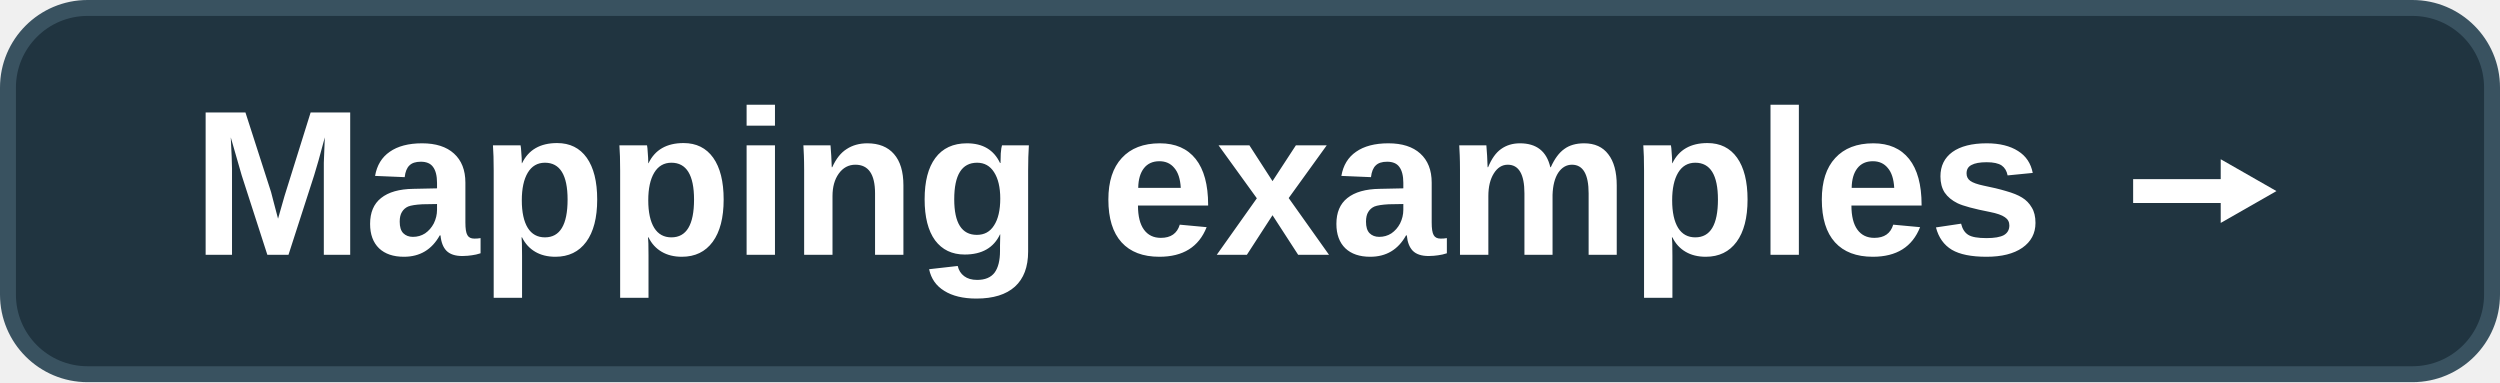
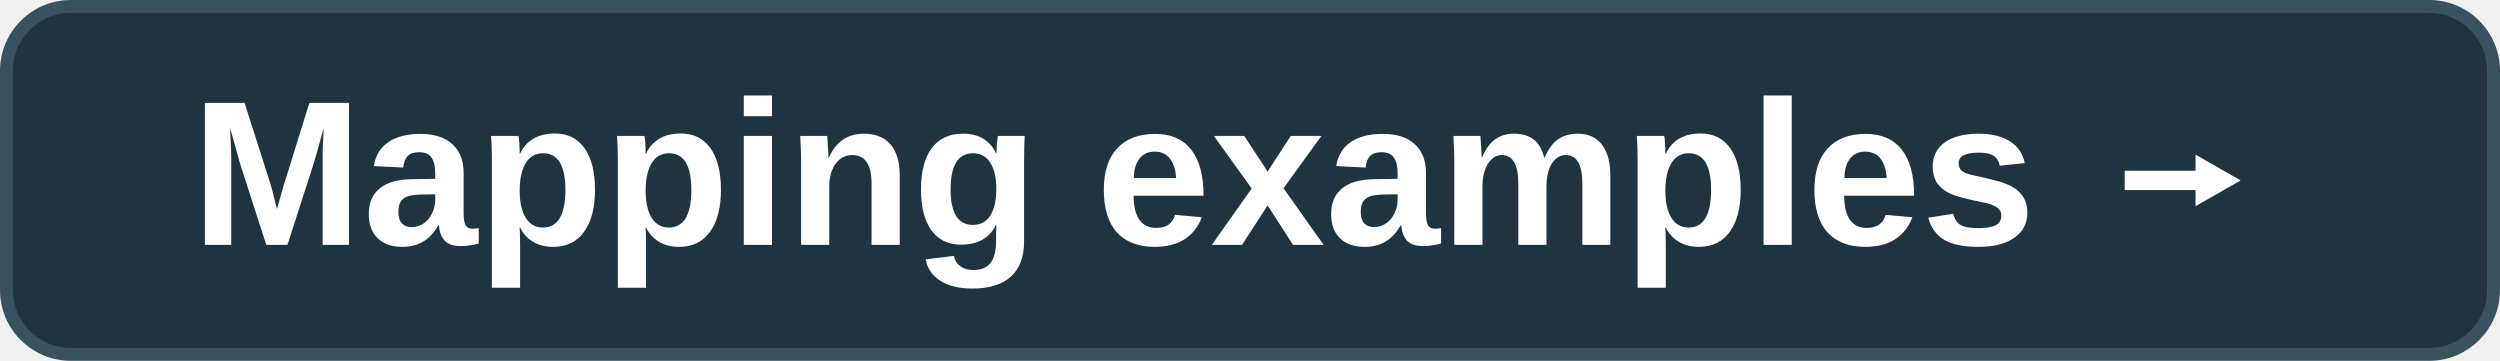
- <svg xmlns="http://www.w3.org/2000/svg" width="157" height="24" viewBox="0 0 157 24" role="img" aria-labelledby="title">
-   <rect x="0.5" y="0.5" width="156" height="23" rx="5" fill="#203440" stroke="#395260" />
-   <text x="70.195" y="16" text-anchor="middle" font-family="Arial, sans-serif" font-size="13" font-weight="600" fill="#ffffff">Mapping examples</text>
-   <path d="M0 1.25H5.5V0L9 2L5.5 4V2.75H0Z" transform="translate(133.9609 10)" fill="#ffffff" aria-hidden="true" />
+ <svg xmlns="http://www.w3.org/2000/svg" width="194" height="28" viewBox="0 0 194 28" role="img" aria-labelledby="title">
+   <rect x="0.5" y="0.5" width="193" height="27" rx="5" fill="#203440" stroke="#395260" />
+   <text x="86.394" y="19" text-anchor="middle" font-family="Arial, sans-serif" font-size="16" font-weight="600" fill="#ffffff">Mapping examples</text>
+   <path d="M0 1.25H5.5V0L9 2L5.5 4V2.75H0Z" transform="translate(164.875 12)" fill="#ffffff" aria-hidden="true" />
</svg>
